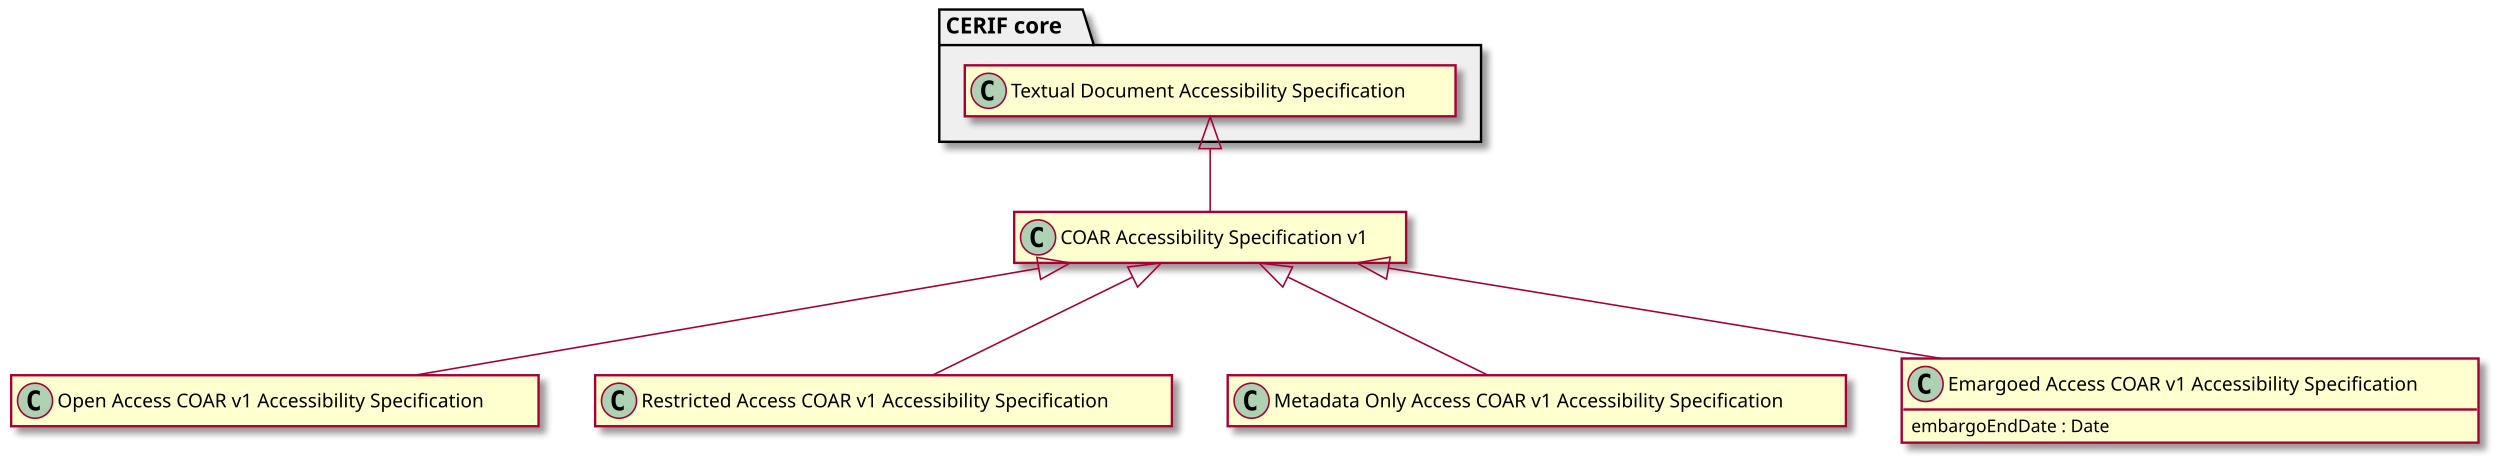
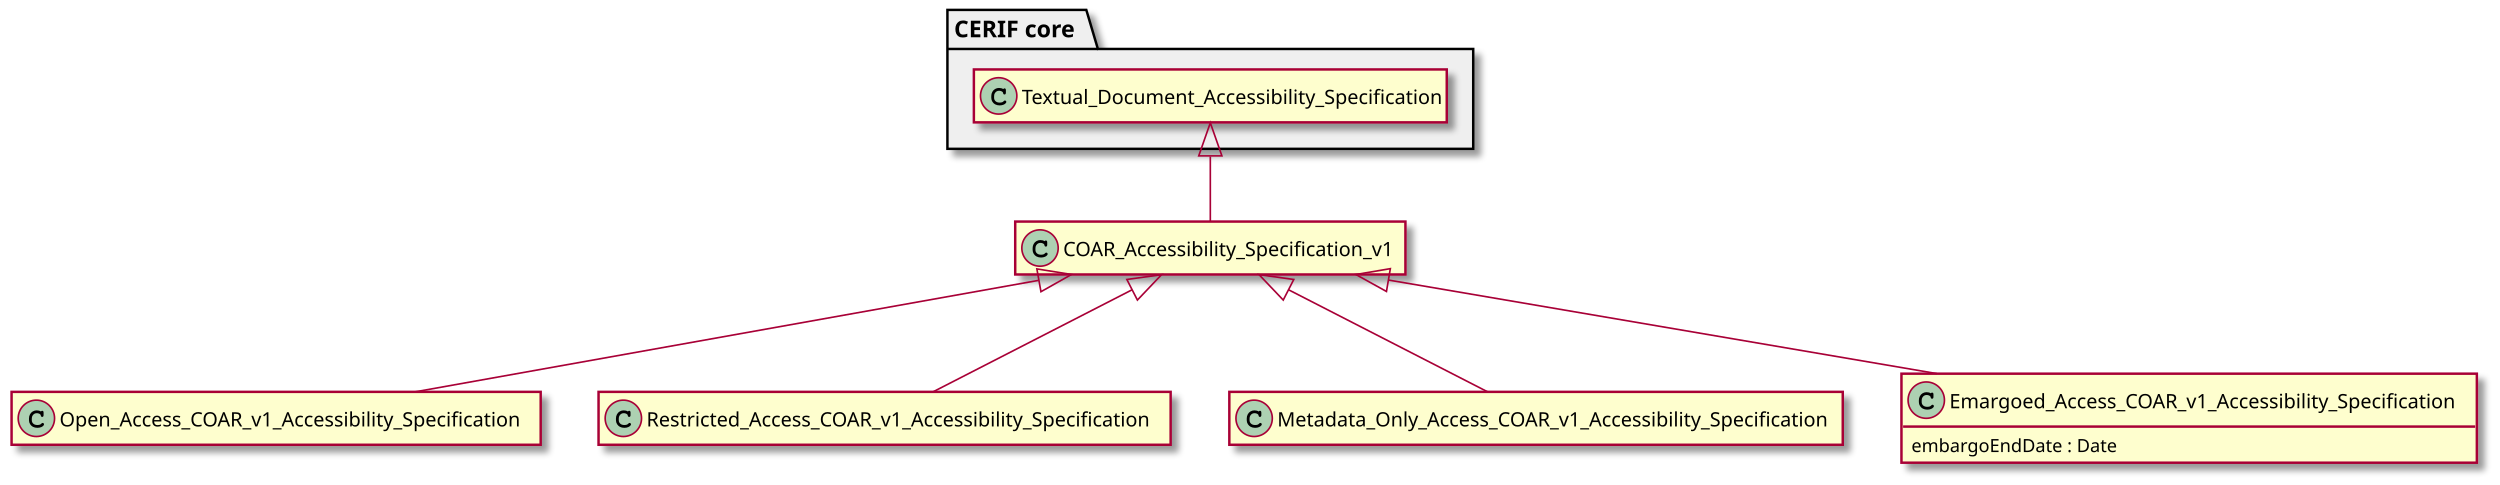
- <svg xmlns="http://www.w3.org/2000/svg" contentScriptType="application/ecmascript" contentStyleType="text/css" height="291px" preserveAspectRatio="none" style="width:1569px;height:291px;background:#FFFFFF;" version="1.1" viewBox="0 0 1569 291" width="1569px" zoomAndPan="magnify">
+ <svg xmlns="http://www.w3.org/2000/svg" contentScriptType="application/ecmascript" contentStyleType="text/css" height="293px" preserveAspectRatio="none" style="width:1512px;height:293px;background:#FFFFFF;" version="1.1" viewBox="0 0 1512 293" width="1512px" zoomAndPan="magnify">
  <defs>
-     <filter height="300%" id="fjbupd58bl7he" width="300%" x="-1" y="-1">
+     <filter height="300%" id="fgnqphmvb1us4" width="300%" x="-1" y="-1">
      <feGaussianBlur result="blurOut" stdDeviation="2.0" />
      <feColorMatrix in="blurOut" result="blurOut2" type="matrix" values="0 0 0 0 0 0 0 0 0 0 0 0 0 0 0 0 0 0 .4 0" />
      <feOffset dx="4.0" dy="4.0" in="blurOut2" result="blurOut3" />
      <feBlend in="SourceGraphic" in2="blurOut3" mode="normal" />
    </filter>
  </defs>
  <g>
-     <polygon fill="#EFEFEF" filter="url(#fjbupd58bl7he)" points="589.5,6,679.5,6,686.5,28.297,929.5,28.297,929.5,89,589.5,89,589.5,6" style="stroke:#000000;stroke-width:1.5;" />
-     <line style="stroke:#000000;stroke-width:1.5;" x1="589.5" x2="686.5" y1="28.297" y2="28.297" />
-     <text fill="#000000" font-family="sans-serif" font-size="14" font-weight="bold" lengthAdjust="spacing" textLength="84" x="593.5" y="20.995">CERIF core</text>
-     <rect codeLine="16" fill="#FEFECE" filter="url(#fjbupd58bl7he)" height="32" id="Textual Document Accessibility Specification" style="stroke:#A80036;stroke-width:1.5;" width="308" x="605.5" y="41" />
-     <ellipse cx="620.5" cy="57" fill="#ADD1B2" rx="11" ry="11" style="stroke:#A80036;stroke-width:1.0;" />
-     <path d="M623.469,62.641 Q622.891,62.938 622.25,63.078 Q621.609,63.234 620.906,63.234 Q618.406,63.234 617.078,61.594 Q615.766,59.938 615.766,56.812 Q615.766,53.688 617.078,52.031 Q618.406,50.375 620.906,50.375 Q621.609,50.375 622.25,50.531 Q622.906,50.688 623.469,50.984 L623.469,53.703 Q622.844,53.125 622.25,52.859 Q621.656,52.578 621.031,52.578 Q619.688,52.578 619,53.656 Q618.312,54.719 618.312,56.812 Q618.312,58.906 619,59.984 Q619.688,61.047 621.031,61.047 Q621.656,61.047 622.25,60.781 Q622.844,60.5 623.469,59.922 L623.469,62.641 Z " fill="#000000" />
-     <text fill="#000000" font-family="sans-serif" font-size="12" lengthAdjust="spacing" textLength="276" x="634.5" y="61.154">Textual Document Accessibility Specification</text>
-     <rect codeLine="8" fill="#FEFECE" filter="url(#fjbupd58bl7he)" height="32" id="COAR Accessibility Specification v1" style="stroke:#A80036;stroke-width:1.5;" width="246" x="636.5" y="133" />
-     <ellipse cx="651.5" cy="149" fill="#ADD1B2" rx="11" ry="11" style="stroke:#A80036;stroke-width:1.0;" />
-     <path d="M654.469,154.641 Q653.891,154.938 653.25,155.078 Q652.609,155.234 651.906,155.234 Q649.406,155.234 648.078,153.594 Q646.766,151.938 646.766,148.812 Q646.766,145.688 648.078,144.031 Q649.406,142.375 651.906,142.375 Q652.609,142.375 653.25,142.531 Q653.906,142.688 654.469,142.984 L654.469,145.703 Q653.844,145.125 653.25,144.859 Q652.656,144.578 652.031,144.578 Q650.688,144.578 650,145.656 Q649.312,146.719 649.312,148.812 Q649.312,150.906 650,151.984 Q650.688,153.047 652.031,153.047 Q652.656,153.047 653.25,152.781 Q653.844,152.5 654.469,151.922 L654.469,154.641 Z " fill="#000000" />
-     <text fill="#000000" font-family="sans-serif" font-size="12" lengthAdjust="spacing" textLength="214" x="665.5" y="153.154">COAR Accessibility Specification v1</text>
-     <rect codeLine="10" fill="#FEFECE" filter="url(#fjbupd58bl7he)" height="32" id="Open Access COAR v1 Accessibility Specification" style="stroke:#A80036;stroke-width:1.5;" width="331" x="7" y="235.5" />
-     <ellipse cx="22" cy="251.5" fill="#ADD1B2" rx="11" ry="11" style="stroke:#A80036;stroke-width:1.0;" />
-     <path d="M24.969,257.141 Q24.391,257.438 23.75,257.578 Q23.109,257.734 22.406,257.734 Q19.906,257.734 18.578,256.094 Q17.266,254.438 17.266,251.312 Q17.266,248.188 18.578,246.531 Q19.906,244.875 22.406,244.875 Q23.109,244.875 23.75,245.031 Q24.406,245.188 24.969,245.484 L24.969,248.203 Q24.344,247.625 23.75,247.359 Q23.156,247.078 22.531,247.078 Q21.188,247.078 20.5,248.156 Q19.812,249.219 19.812,251.312 Q19.812,253.406 20.5,254.484 Q21.188,255.547 22.531,255.547 Q23.156,255.547 23.75,255.281 Q24.344,255 24.969,254.422 L24.969,257.141 Z " fill="#000000" />
-     <text fill="#000000" font-family="sans-serif" font-size="12" lengthAdjust="spacing" textLength="299" x="36" y="255.654">Open Access COAR v1 Accessibility Specification</text>
-     <rect codeLine="12" fill="#FEFECE" filter="url(#fjbupd58bl7he)" height="32" id="Restricted Access COAR v1 Accessibility Specification" style="stroke:#A80036;stroke-width:1.5;" width="362" x="373.5" y="235.5" />
-     <ellipse cx="388.5" cy="251.5" fill="#ADD1B2" rx="11" ry="11" style="stroke:#A80036;stroke-width:1.0;" />
-     <path d="M391.469,257.141 Q390.891,257.438 390.25,257.578 Q389.609,257.734 388.906,257.734 Q386.406,257.734 385.078,256.094 Q383.766,254.438 383.766,251.312 Q383.766,248.188 385.078,246.531 Q386.406,244.875 388.906,244.875 Q389.609,244.875 390.25,245.031 Q390.906,245.188 391.469,245.484 L391.469,248.203 Q390.844,247.625 390.25,247.359 Q389.656,247.078 389.031,247.078 Q387.688,247.078 387,248.156 Q386.312,249.219 386.312,251.312 Q386.312,253.406 387,254.484 Q387.688,255.547 389.031,255.547 Q389.656,255.547 390.25,255.281 Q390.844,255 391.469,254.422 L391.469,257.141 Z " fill="#000000" />
-     <text fill="#000000" font-family="sans-serif" font-size="12" lengthAdjust="spacing" textLength="330" x="402.5" y="255.654">Restricted Access COAR v1 Accessibility Specification</text>
-     <rect codeLine="14" fill="#FEFECE" filter="url(#fjbupd58bl7he)" height="32" id="Metadata Only Access COAR v1 Accessibility Specification" style="stroke:#A80036;stroke-width:1.5;" width="388" x="770.5" y="235.5" />
-     <ellipse cx="785.5" cy="251.5" fill="#ADD1B2" rx="11" ry="11" style="stroke:#A80036;stroke-width:1.0;" />
-     <path d="M788.469,257.141 Q787.891,257.438 787.25,257.578 Q786.609,257.734 785.906,257.734 Q783.406,257.734 782.078,256.094 Q780.766,254.438 780.766,251.312 Q780.766,248.188 782.078,246.531 Q783.406,244.875 785.906,244.875 Q786.609,244.875 787.25,245.031 Q787.906,245.188 788.469,245.484 L788.469,248.203 Q787.844,247.625 787.25,247.359 Q786.656,247.078 786.031,247.078 Q784.688,247.078 784,248.156 Q783.312,249.219 783.312,251.312 Q783.312,253.406 784,254.484 Q784.688,255.547 786.031,255.547 Q786.656,255.547 787.25,255.281 Q787.844,255 788.469,254.422 L788.469,257.141 Z " fill="#000000" />
-     <text fill="#000000" font-family="sans-serif" font-size="12" lengthAdjust="spacing" textLength="356" x="799.5" y="255.654">Metadata Only Access COAR v1 Accessibility Specification</text>
-     <rect codeLine="16" fill="#FEFECE" filter="url(#fjbupd58bl7he)" height="52.805" id="Emargoed Access COAR v1 Accessibility Specification" style="stroke:#A80036;stroke-width:1.5;" width="362" x="1193.5" y="225" />
-     <ellipse cx="1208.5" cy="241" fill="#ADD1B2" rx="11" ry="11" style="stroke:#A80036;stroke-width:1.0;" />
-     <path d="M1211.469,246.641 Q1210.891,246.938 1210.25,247.078 Q1209.609,247.234 1208.906,247.234 Q1206.406,247.234 1205.078,245.594 Q1203.766,243.938 1203.766,240.812 Q1203.766,237.688 1205.078,236.031 Q1206.406,234.375 1208.906,234.375 Q1209.609,234.375 1210.25,234.531 Q1210.906,234.688 1211.469,234.984 L1211.469,237.703 Q1210.844,237.125 1210.25,236.859 Q1209.656,236.578 1209.031,236.578 Q1207.688,236.578 1207,237.656 Q1206.312,238.719 1206.312,240.812 Q1206.312,242.906 1207,243.984 Q1207.688,245.047 1209.031,245.047 Q1209.656,245.047 1210.25,244.781 Q1210.844,244.5 1211.469,243.922 L1211.469,246.641 Z " fill="#000000" />
-     <text fill="#000000" font-family="sans-serif" font-size="12" lengthAdjust="spacing" textLength="330" x="1222.5" y="245.154">Emargoed Access COAR v1 Accessibility Specification</text>
-     <line style="stroke:#A80036;stroke-width:1.5;" x1="1194.5" x2="1554.5" y1="257" y2="257" />
-     <text fill="#000000" font-family="sans-serif" font-size="11" lengthAdjust="spacing" textLength="136" x="1199.5" y="271.21">embargoEndDate : Date</text>
-     <path codeLine="76" d="M759.5,93.61 C759.5,107.31 759.5,122.22 759.5,132.96 " fill="none" id="Textual Document Accessibility Specification-backto-COAR Accessibility Specification v1" style="stroke:#A80036;stroke-width:1.0;" />
-     <polygon fill="none" points="752.5,93.27,759.5,73.27,766.5,93.27,752.5,93.27" style="stroke:#A80036;stroke-width:1.0;" />
-     <path codeLine="79" d="M651.71,168.45 C539.23,187.71 364.99,217.54 260.5,235.43 " fill="none" id="COAR Accessibility Specification v1-backto-Open Access COAR v1 Accessibility Specification" style="stroke:#A80036;stroke-width:1.0;" />
-     <polygon fill="none" points="650.73,161.52,671.62,165.05,653.09,175.32,650.73,161.52" style="stroke:#A80036;stroke-width:1.0;" />
-     <path codeLine="82" d="M710.77,173.89 C671.89,192.95 618.62,219.06 585.4,235.35 " fill="none" id="COAR Accessibility Specification v1-backto-Restricted Access COAR v1 Accessibility Specification" style="stroke:#A80036;stroke-width:1.0;" />
-     <polygon fill="none" points="707.77,167.56,728.81,165.05,713.93,180.14,707.77,167.56" style="stroke:#A80036;stroke-width:1.0;" />
-     <path codeLine="85" d="M871.59,168.32 C968.71,184.19 1110.23,207.31 1218.42,224.99 " fill="none" id="COAR Accessibility Specification v1-backto-Emargoed Access COAR v1 Accessibility Specification" style="stroke:#A80036;stroke-width:1.0;" />
-     <polygon fill="none" points="870.18,175.18,851.57,165.05,872.44,161.36,870.18,175.18" style="stroke:#A80036;stroke-width:1.0;" />
-     <path codeLine="88" d="M808.23,173.89 C847.11,192.95 900.38,219.06 933.6,235.35 " fill="none" id="COAR Accessibility Specification v1-backto-Metadata Only Access COAR v1 Accessibility Specification" style="stroke:#A80036;stroke-width:1.0;" />
-     <polygon fill="none" points="805.07,180.14,790.19,165.05,811.23,167.56,805.07,180.14" style="stroke:#A80036;stroke-width:1.0;" />
+     <polygon fill="#EFEFEF" filter="url(#fgnqphmvb1us4)" points="573,6,657,6,664,29.609,891,29.609,891,90,573,90,573,6" style="stroke:#000000;stroke-width:1.5;" />
+     <line style="stroke:#000000;stroke-width:1.5;" x1="573" x2="664" y1="29.609" y2="29.609" />
+     <text fill="#000000" font-family="sans-serif" font-size="14" font-weight="bold" lengthAdjust="spacing" textLength="78" x="577" y="22.533">CERIF core</text>
+     <rect codeLine="16" fill="#FEFECE" filter="url(#fgnqphmvb1us4)" height="32" id="Textual_Document_Accessibility_Specification" style="stroke:#A80036;stroke-width:1.5;" width="286" x="589" y="42" />
+     <ellipse cx="604" cy="58" fill="#ADD1B2" rx="11" ry="11" style="stroke:#A80036;stroke-width:1.0;" />
+     <path d="M606.766,53.875 Q606.922,53.656 607.109,53.547 Q607.297,53.438 607.516,53.438 Q607.891,53.438 608.125,53.695 Q608.359,53.953 608.359,54.562 L608.359,56.016 Q608.359,56.625 608.125,56.891 Q607.891,57.156 607.516,57.156 Q607.172,57.156 606.969,56.953 Q606.766,56.766 606.656,56.25 Q606.609,55.891 606.422,55.703 Q606.094,55.328 605.484,55.109 Q604.875,54.891 604.25,54.891 Q603.484,54.891 602.852,55.219 Q602.219,55.547 601.727,56.297 Q601.234,57.047 601.234,58.078 L601.234,59.172 Q601.234,60.406 602.125,61.227 Q603.016,62.047 604.609,62.047 Q605.547,62.047 606.203,61.797 Q606.594,61.641 607.016,61.203 Q607.281,60.938 607.43,60.859 Q607.578,60.781 607.781,60.781 Q608.109,60.781 608.367,61.039 Q608.625,61.297 608.625,61.641 Q608.625,61.984 608.281,62.391 Q607.781,62.969 606.984,63.297 Q605.906,63.75 604.609,63.75 Q603.094,63.75 601.891,63.125 Q600.906,62.625 600.219,61.555 Q599.531,60.484 599.531,59.203 L599.531,58.047 Q599.531,56.719 600.148,55.57 Q600.766,54.422 601.859,53.805 Q602.953,53.188 604.188,53.188 Q604.922,53.188 605.57,53.352 Q606.219,53.516 606.766,53.875 Z " fill="#000000" />
+     <text fill="#000000" font-family="sans-serif" font-size="12" lengthAdjust="spacing" textLength="254" x="618" y="62.91">Textual_Document_Accessibility_Specification</text>
+     <rect codeLine="8" fill="#FEFECE" filter="url(#fgnqphmvb1us4)" height="32" id="COAR_Accessibility_Specification_v1" style="stroke:#A80036;stroke-width:1.5;" width="236" x="614" y="134" />
+     <ellipse cx="629" cy="150" fill="#ADD1B2" rx="11" ry="11" style="stroke:#A80036;stroke-width:1.0;" />
+     <path d="M631.766,145.875 Q631.922,145.656 632.109,145.547 Q632.297,145.438 632.516,145.438 Q632.891,145.438 633.125,145.695 Q633.359,145.953 633.359,146.562 L633.359,148.016 Q633.359,148.625 633.125,148.891 Q632.891,149.156 632.516,149.156 Q632.172,149.156 631.969,148.953 Q631.766,148.766 631.656,148.25 Q631.609,147.891 631.422,147.703 Q631.094,147.328 630.484,147.109 Q629.875,146.891 629.25,146.891 Q628.484,146.891 627.852,147.219 Q627.219,147.547 626.727,148.297 Q626.234,149.047 626.234,150.078 L626.234,151.172 Q626.234,152.406 627.125,153.227 Q628.016,154.047 629.609,154.047 Q630.547,154.047 631.203,153.797 Q631.594,153.641 632.016,153.203 Q632.281,152.938 632.43,152.859 Q632.578,152.781 632.781,152.781 Q633.109,152.781 633.367,153.039 Q633.625,153.297 633.625,153.641 Q633.625,153.984 633.281,154.391 Q632.781,154.969 631.984,155.297 Q630.906,155.75 629.609,155.75 Q628.094,155.75 626.891,155.125 Q625.906,154.625 625.219,153.555 Q624.531,152.484 624.531,151.203 L624.531,150.047 Q624.531,148.719 625.148,147.57 Q625.766,146.422 626.859,145.805 Q627.953,145.188 629.188,145.188 Q629.922,145.188 630.57,145.352 Q631.219,145.516 631.766,145.875 Z " fill="#000000" />
+     <text fill="#000000" font-family="sans-serif" font-size="12" lengthAdjust="spacing" textLength="204" x="643" y="154.91">COAR_Accessibility_Specification_v1</text>
+     <rect codeLine="10" fill="#FEFECE" filter="url(#fgnqphmvb1us4)" height="32" id="Open_Access_COAR_v1_Accessibility_Specification" style="stroke:#A80036;stroke-width:1.5;" width="320" x="7" y="237" />
+     <ellipse cx="22" cy="253" fill="#ADD1B2" rx="11" ry="11" style="stroke:#A80036;stroke-width:1.0;" />
+     <path d="M24.766,248.875 Q24.922,248.656 25.109,248.547 Q25.297,248.438 25.516,248.438 Q25.891,248.438 26.125,248.695 Q26.359,248.953 26.359,249.562 L26.359,251.016 Q26.359,251.625 26.125,251.891 Q25.891,252.156 25.516,252.156 Q25.172,252.156 24.969,251.953 Q24.766,251.766 24.656,251.25 Q24.609,250.891 24.422,250.703 Q24.094,250.328 23.484,250.109 Q22.875,249.891 22.25,249.891 Q21.484,249.891 20.852,250.219 Q20.219,250.547 19.727,251.297 Q19.234,252.047 19.234,253.078 L19.234,254.172 Q19.234,255.406 20.125,256.227 Q21.016,257.047 22.609,257.047 Q23.547,257.047 24.203,256.797 Q24.594,256.641 25.016,256.203 Q25.281,255.938 25.43,255.859 Q25.578,255.781 25.781,255.781 Q26.109,255.781 26.367,256.039 Q26.625,256.297 26.625,256.641 Q26.625,256.984 26.281,257.391 Q25.781,257.969 24.984,258.297 Q23.906,258.75 22.609,258.75 Q21.094,258.75 19.891,258.125 Q18.906,257.625 18.219,256.555 Q17.531,255.484 17.531,254.203 L17.531,253.047 Q17.531,251.719 18.148,250.57 Q18.766,249.422 19.859,248.805 Q20.953,248.188 22.188,248.188 Q22.922,248.188 23.57,248.352 Q24.219,248.516 24.766,248.875 Z " fill="#000000" />
+     <text fill="#000000" font-family="sans-serif" font-size="12" lengthAdjust="spacing" textLength="288" x="36" y="257.91">Open_Access_COAR_v1_Accessibility_Specification</text>
+     <rect codeLine="12" fill="#FEFECE" filter="url(#fgnqphmvb1us4)" height="32" id="Restricted_Access_COAR_v1_Accessibility_Specification" style="stroke:#A80036;stroke-width:1.5;" width="346" x="362" y="237" />
+     <ellipse cx="377" cy="253" fill="#ADD1B2" rx="11" ry="11" style="stroke:#A80036;stroke-width:1.0;" />
+     <path d="M379.766,248.875 Q379.922,248.656 380.109,248.547 Q380.297,248.438 380.516,248.438 Q380.891,248.438 381.125,248.695 Q381.359,248.953 381.359,249.562 L381.359,251.016 Q381.359,251.625 381.125,251.891 Q380.891,252.156 380.516,252.156 Q380.172,252.156 379.969,251.953 Q379.766,251.766 379.656,251.25 Q379.609,250.891 379.422,250.703 Q379.094,250.328 378.484,250.109 Q377.875,249.891 377.25,249.891 Q376.484,249.891 375.852,250.219 Q375.219,250.547 374.727,251.297 Q374.234,252.047 374.234,253.078 L374.234,254.172 Q374.234,255.406 375.125,256.227 Q376.016,257.047 377.609,257.047 Q378.547,257.047 379.203,256.797 Q379.594,256.641 380.016,256.203 Q380.281,255.938 380.43,255.859 Q380.578,255.781 380.781,255.781 Q381.109,255.781 381.367,256.039 Q381.625,256.297 381.625,256.641 Q381.625,256.984 381.281,257.391 Q380.781,257.969 379.984,258.297 Q378.906,258.75 377.609,258.75 Q376.094,258.75 374.891,258.125 Q373.906,257.625 373.219,256.555 Q372.531,255.484 372.531,254.203 L372.531,253.047 Q372.531,251.719 373.148,250.57 Q373.766,249.422 374.859,248.805 Q375.953,248.188 377.188,248.188 Q377.922,248.188 378.57,248.352 Q379.219,248.516 379.766,248.875 Z " fill="#000000" />
+     <text fill="#000000" font-family="sans-serif" font-size="12" lengthAdjust="spacing" textLength="314" x="391" y="257.91">Restricted_Access_COAR_v1_Accessibility_Specification</text>
+     <rect codeLine="14" fill="#FEFECE" filter="url(#fgnqphmvb1us4)" height="32" id="Metadata_Only_Access_COAR_v1_Accessibility_Specification" style="stroke:#A80036;stroke-width:1.5;" width="371" x="743.5" y="237" />
+     <ellipse cx="758.5" cy="253" fill="#ADD1B2" rx="11" ry="11" style="stroke:#A80036;stroke-width:1.0;" />
+     <path d="M761.266,248.875 Q761.422,248.656 761.609,248.547 Q761.797,248.438 762.016,248.438 Q762.391,248.438 762.625,248.695 Q762.859,248.953 762.859,249.562 L762.859,251.016 Q762.859,251.625 762.625,251.891 Q762.391,252.156 762.016,252.156 Q761.672,252.156 761.469,251.953 Q761.266,251.766 761.156,251.25 Q761.109,250.891 760.922,250.703 Q760.594,250.328 759.984,250.109 Q759.375,249.891 758.75,249.891 Q757.984,249.891 757.352,250.219 Q756.719,250.547 756.227,251.297 Q755.734,252.047 755.734,253.078 L755.734,254.172 Q755.734,255.406 756.625,256.227 Q757.516,257.047 759.109,257.047 Q760.047,257.047 760.703,256.797 Q761.094,256.641 761.516,256.203 Q761.781,255.938 761.93,255.859 Q762.078,255.781 762.281,255.781 Q762.609,255.781 762.867,256.039 Q763.125,256.297 763.125,256.641 Q763.125,256.984 762.781,257.391 Q762.281,257.969 761.484,258.297 Q760.406,258.75 759.109,258.75 Q757.594,258.75 756.391,258.125 Q755.406,257.625 754.719,256.555 Q754.031,255.484 754.031,254.203 L754.031,253.047 Q754.031,251.719 754.648,250.57 Q755.266,249.422 756.359,248.805 Q757.453,248.188 758.688,248.188 Q759.422,248.188 760.07,248.352 Q760.719,248.516 761.266,248.875 Z " fill="#000000" />
+     <text fill="#000000" font-family="sans-serif" font-size="12" lengthAdjust="spacing" textLength="339" x="772.5" y="257.91">Metadata_Only_Access_COAR_v1_Accessibility_Specification</text>
+     <rect codeLine="16" fill="#FEFECE" filter="url(#fgnqphmvb1us4)" height="53.836" id="Emargoed_Access_COAR_v1_Accessibility_Specification" style="stroke:#A80036;stroke-width:1.5;" width="348" x="1150" y="226" />
+     <ellipse cx="1165" cy="242" fill="#ADD1B2" rx="11" ry="11" style="stroke:#A80036;stroke-width:1.0;" />
+     <path d="M1167.766,237.875 Q1167.922,237.656 1168.109,237.547 Q1168.297,237.438 1168.516,237.438 Q1168.891,237.438 1169.125,237.695 Q1169.359,237.953 1169.359,238.562 L1169.359,240.016 Q1169.359,240.625 1169.125,240.891 Q1168.891,241.156 1168.516,241.156 Q1168.172,241.156 1167.969,240.953 Q1167.766,240.766 1167.656,240.25 Q1167.609,239.891 1167.422,239.703 Q1167.094,239.328 1166.484,239.109 Q1165.875,238.891 1165.25,238.891 Q1164.484,238.891 1163.852,239.219 Q1163.219,239.547 1162.727,240.297 Q1162.234,241.047 1162.234,242.078 L1162.234,243.172 Q1162.234,244.406 1163.125,245.227 Q1164.016,246.047 1165.609,246.047 Q1166.547,246.047 1167.203,245.797 Q1167.594,245.641 1168.016,245.203 Q1168.281,244.938 1168.43,244.859 Q1168.578,244.781 1168.781,244.781 Q1169.109,244.781 1169.367,245.039 Q1169.625,245.297 1169.625,245.641 Q1169.625,245.984 1169.281,246.391 Q1168.781,246.969 1167.984,247.297 Q1166.906,247.75 1165.609,247.75 Q1164.094,247.75 1162.891,247.125 Q1161.906,246.625 1161.219,245.555 Q1160.531,244.484 1160.531,243.203 L1160.531,242.047 Q1160.531,240.719 1161.148,239.57 Q1161.766,238.422 1162.859,237.805 Q1163.953,237.188 1165.188,237.188 Q1165.922,237.188 1166.57,237.352 Q1167.219,237.516 1167.766,237.875 Z " fill="#000000" />
+     <text fill="#000000" font-family="sans-serif" font-size="12" lengthAdjust="spacing" textLength="316" x="1179" y="246.91">Emargoed_Access_COAR_v1_Accessibility_Specification</text>
+     <line style="stroke:#A80036;stroke-width:1.5;" x1="1151" x2="1497" y1="258" y2="258" />
+     <text fill="#000000" font-family="sans-serif" font-size="11" lengthAdjust="spacing" textLength="113" x="1156" y="273.419">embargoEndDate : Date</text>
+     <path codeLine="76" d="M732,94.61 C732,108.31 732,123.22 732,133.96 " fill="none" id="Textual_Document_Accessibility_Specification-backto-COAR_Accessibility_Specification_v1" style="stroke:#A80036;stroke-width:1.0;" />
+     <polygon fill="none" points="725,94.27,732,74.27,739,94.27,725,94.27" style="stroke:#A80036;stroke-width:1.0;" />
+     <path codeLine="79" d="M628.15,169.56 C519.62,188.96 351.44,219.03 250.98,236.99 " fill="none" id="COAR_Accessibility_Specification_v1-backto-Open_Access_COAR_v1_Accessibility_Specification" style="stroke:#A80036;stroke-width:1.0;" />
+     <polygon fill="none" points="627.1,162.64,648.02,166.01,629.57,176.42,627.1,162.64" style="stroke:#A80036;stroke-width:1.0;" />
+     <path codeLine="82" d="M684.6,175.3 C647.17,194.49 596.11,220.67 564.37,236.94 " fill="none" id="COAR_Accessibility_Specification_v1-backto-Restricted_Access_COAR_v1_Accessibility_Specification" style="stroke:#A80036;stroke-width:1.0;" />
+     <polygon fill="none" points="681.52,169.02,702.51,166.12,687.9,181.47,681.52,169.02" style="stroke:#A80036;stroke-width:1.0;" />
+     <path codeLine="85" d="M839.99,169.42 C932.77,185.25 1067.59,208.25 1171.39,225.96 " fill="none" id="COAR_Accessibility_Specification_v1-backto-Emargoed_Access_COAR_v1_Accessibility_Specification" style="stroke:#A80036;stroke-width:1.0;" />
+     <polygon fill="none" points="838.53,176.28,819.99,166.01,840.88,162.48,838.53,176.28" style="stroke:#A80036;stroke-width:1.0;" />
+     <path codeLine="88" d="M779.4,175.3 C816.83,194.49 867.89,220.67 899.63,236.94 " fill="none" id="COAR_Accessibility_Specification_v1-backto-Metadata_Only_Access_COAR_v1_Accessibility_Specification" style="stroke:#A80036;stroke-width:1.0;" />
+     <polygon fill="none" points="776.1,181.47,761.49,166.12,782.48,169.02,776.1,181.47" style="stroke:#A80036;stroke-width:1.0;" />
  </g>
</svg>
